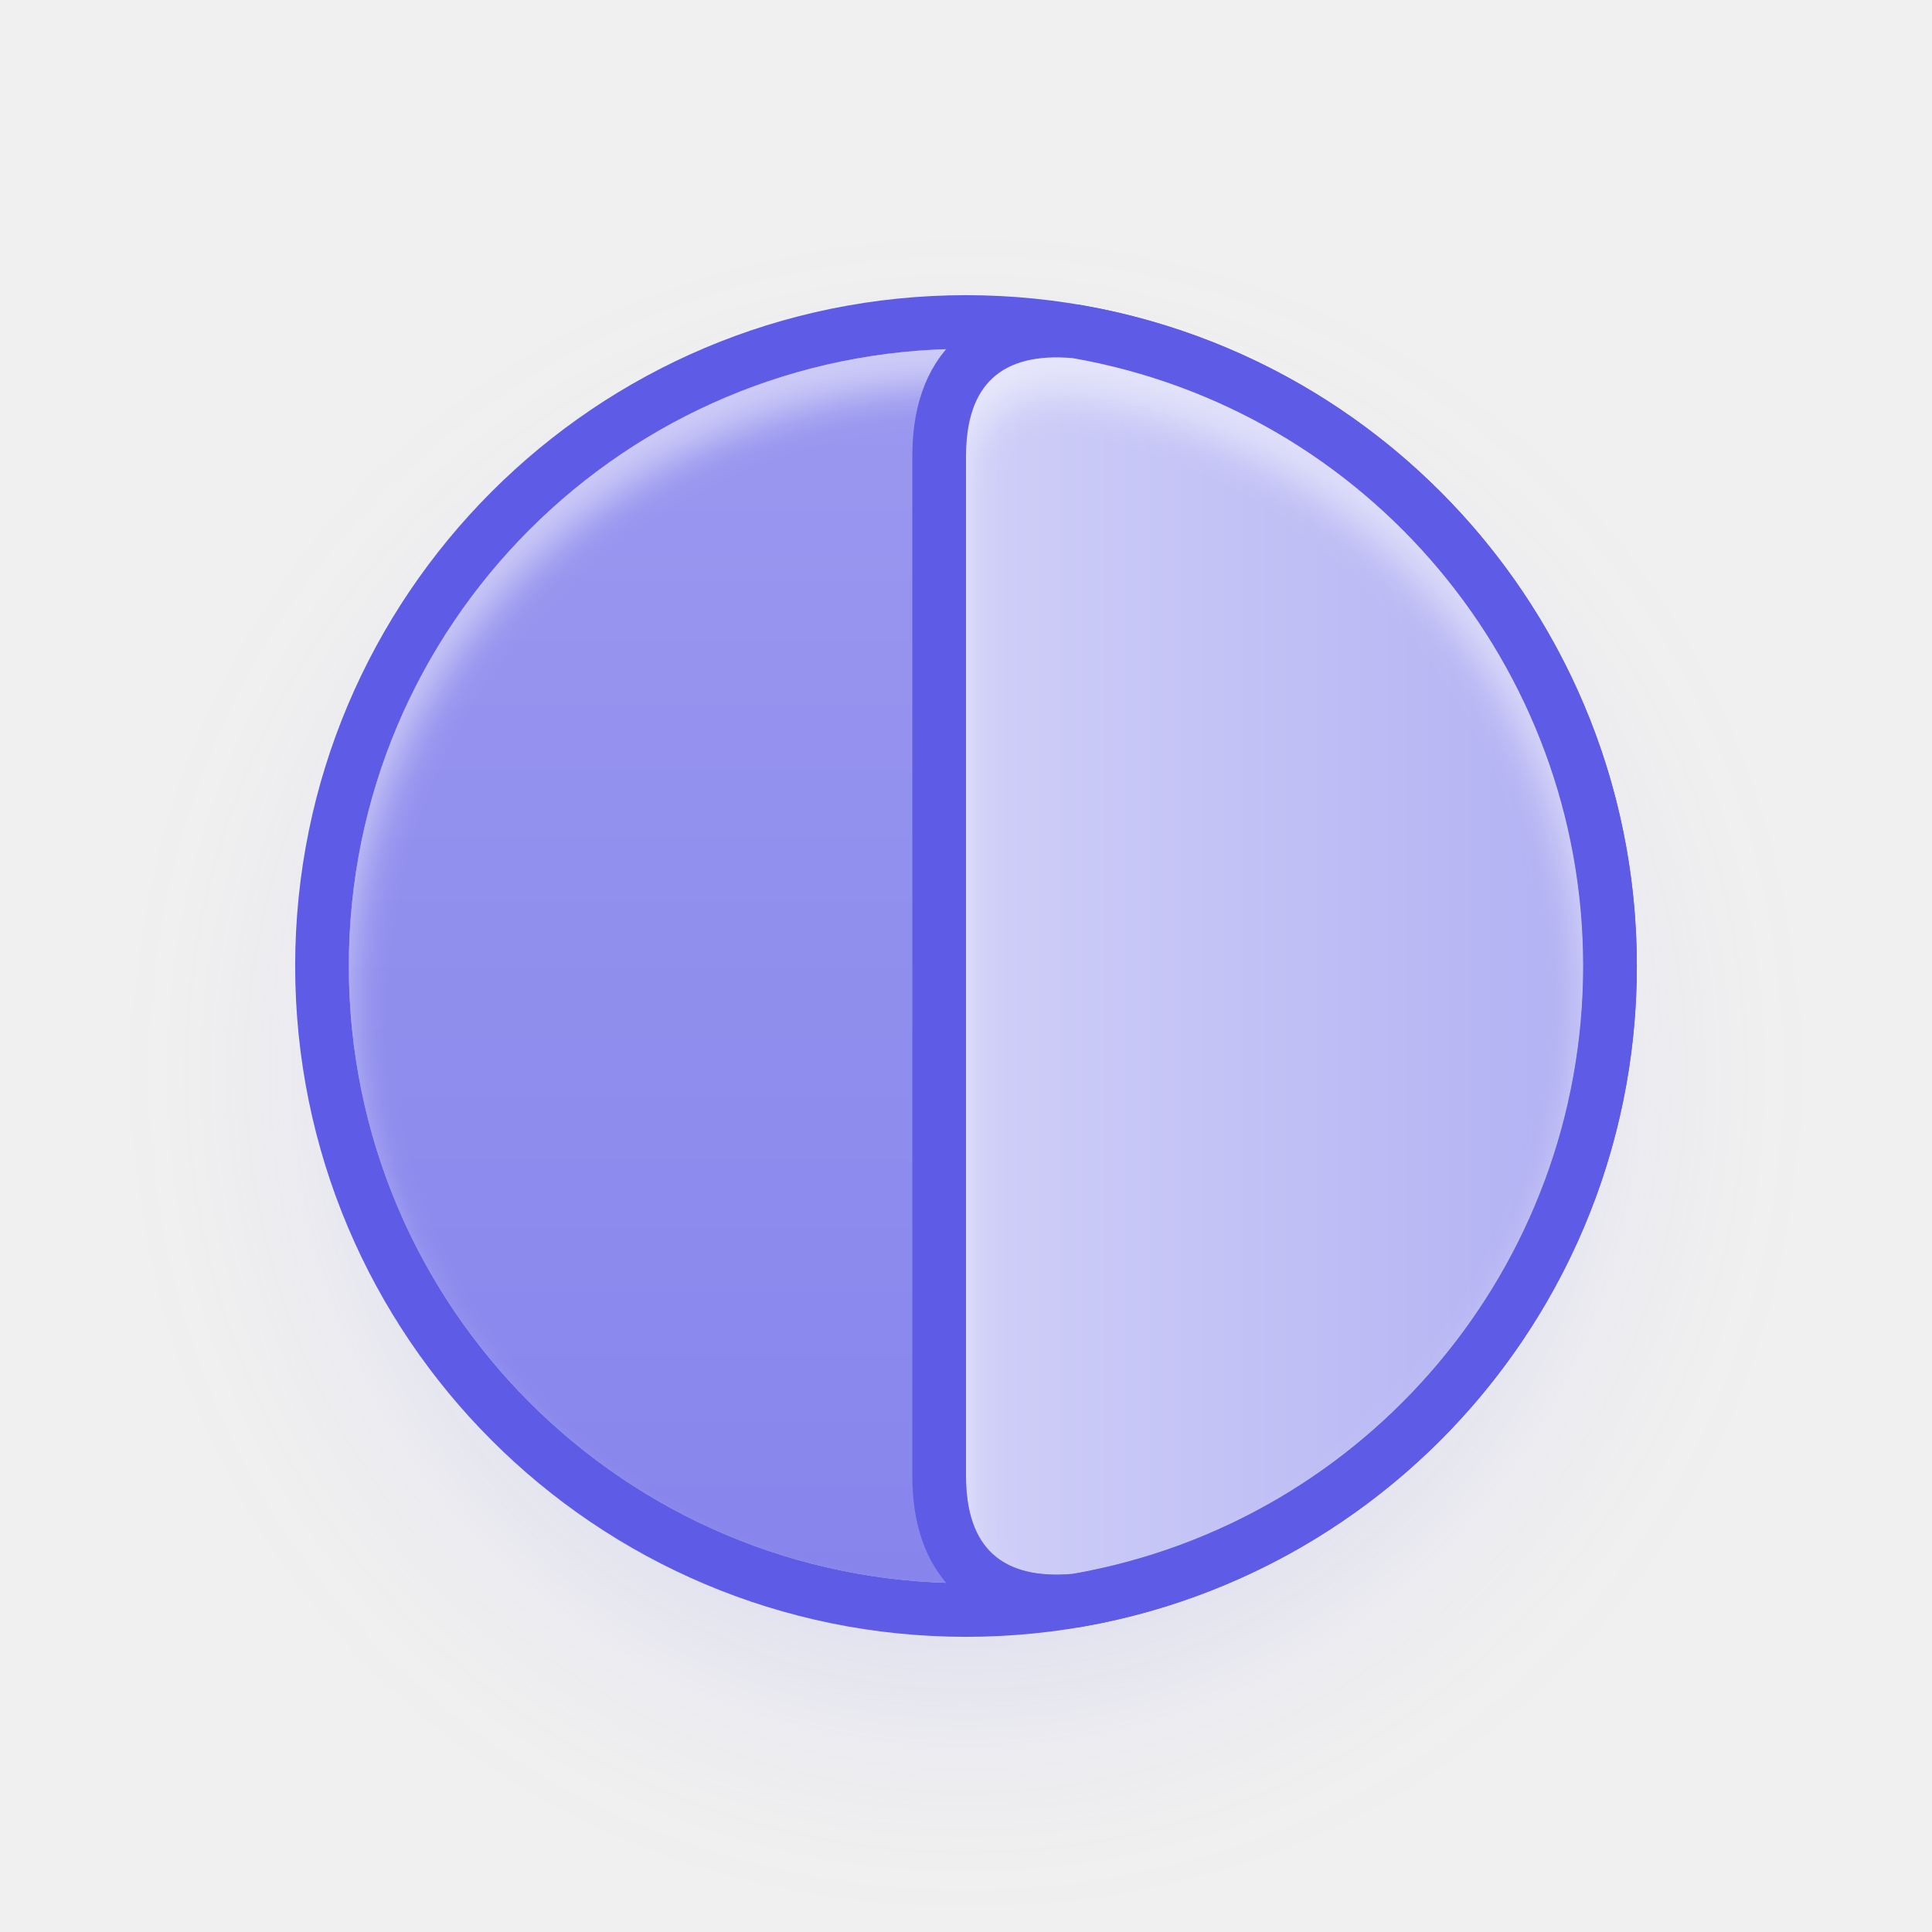
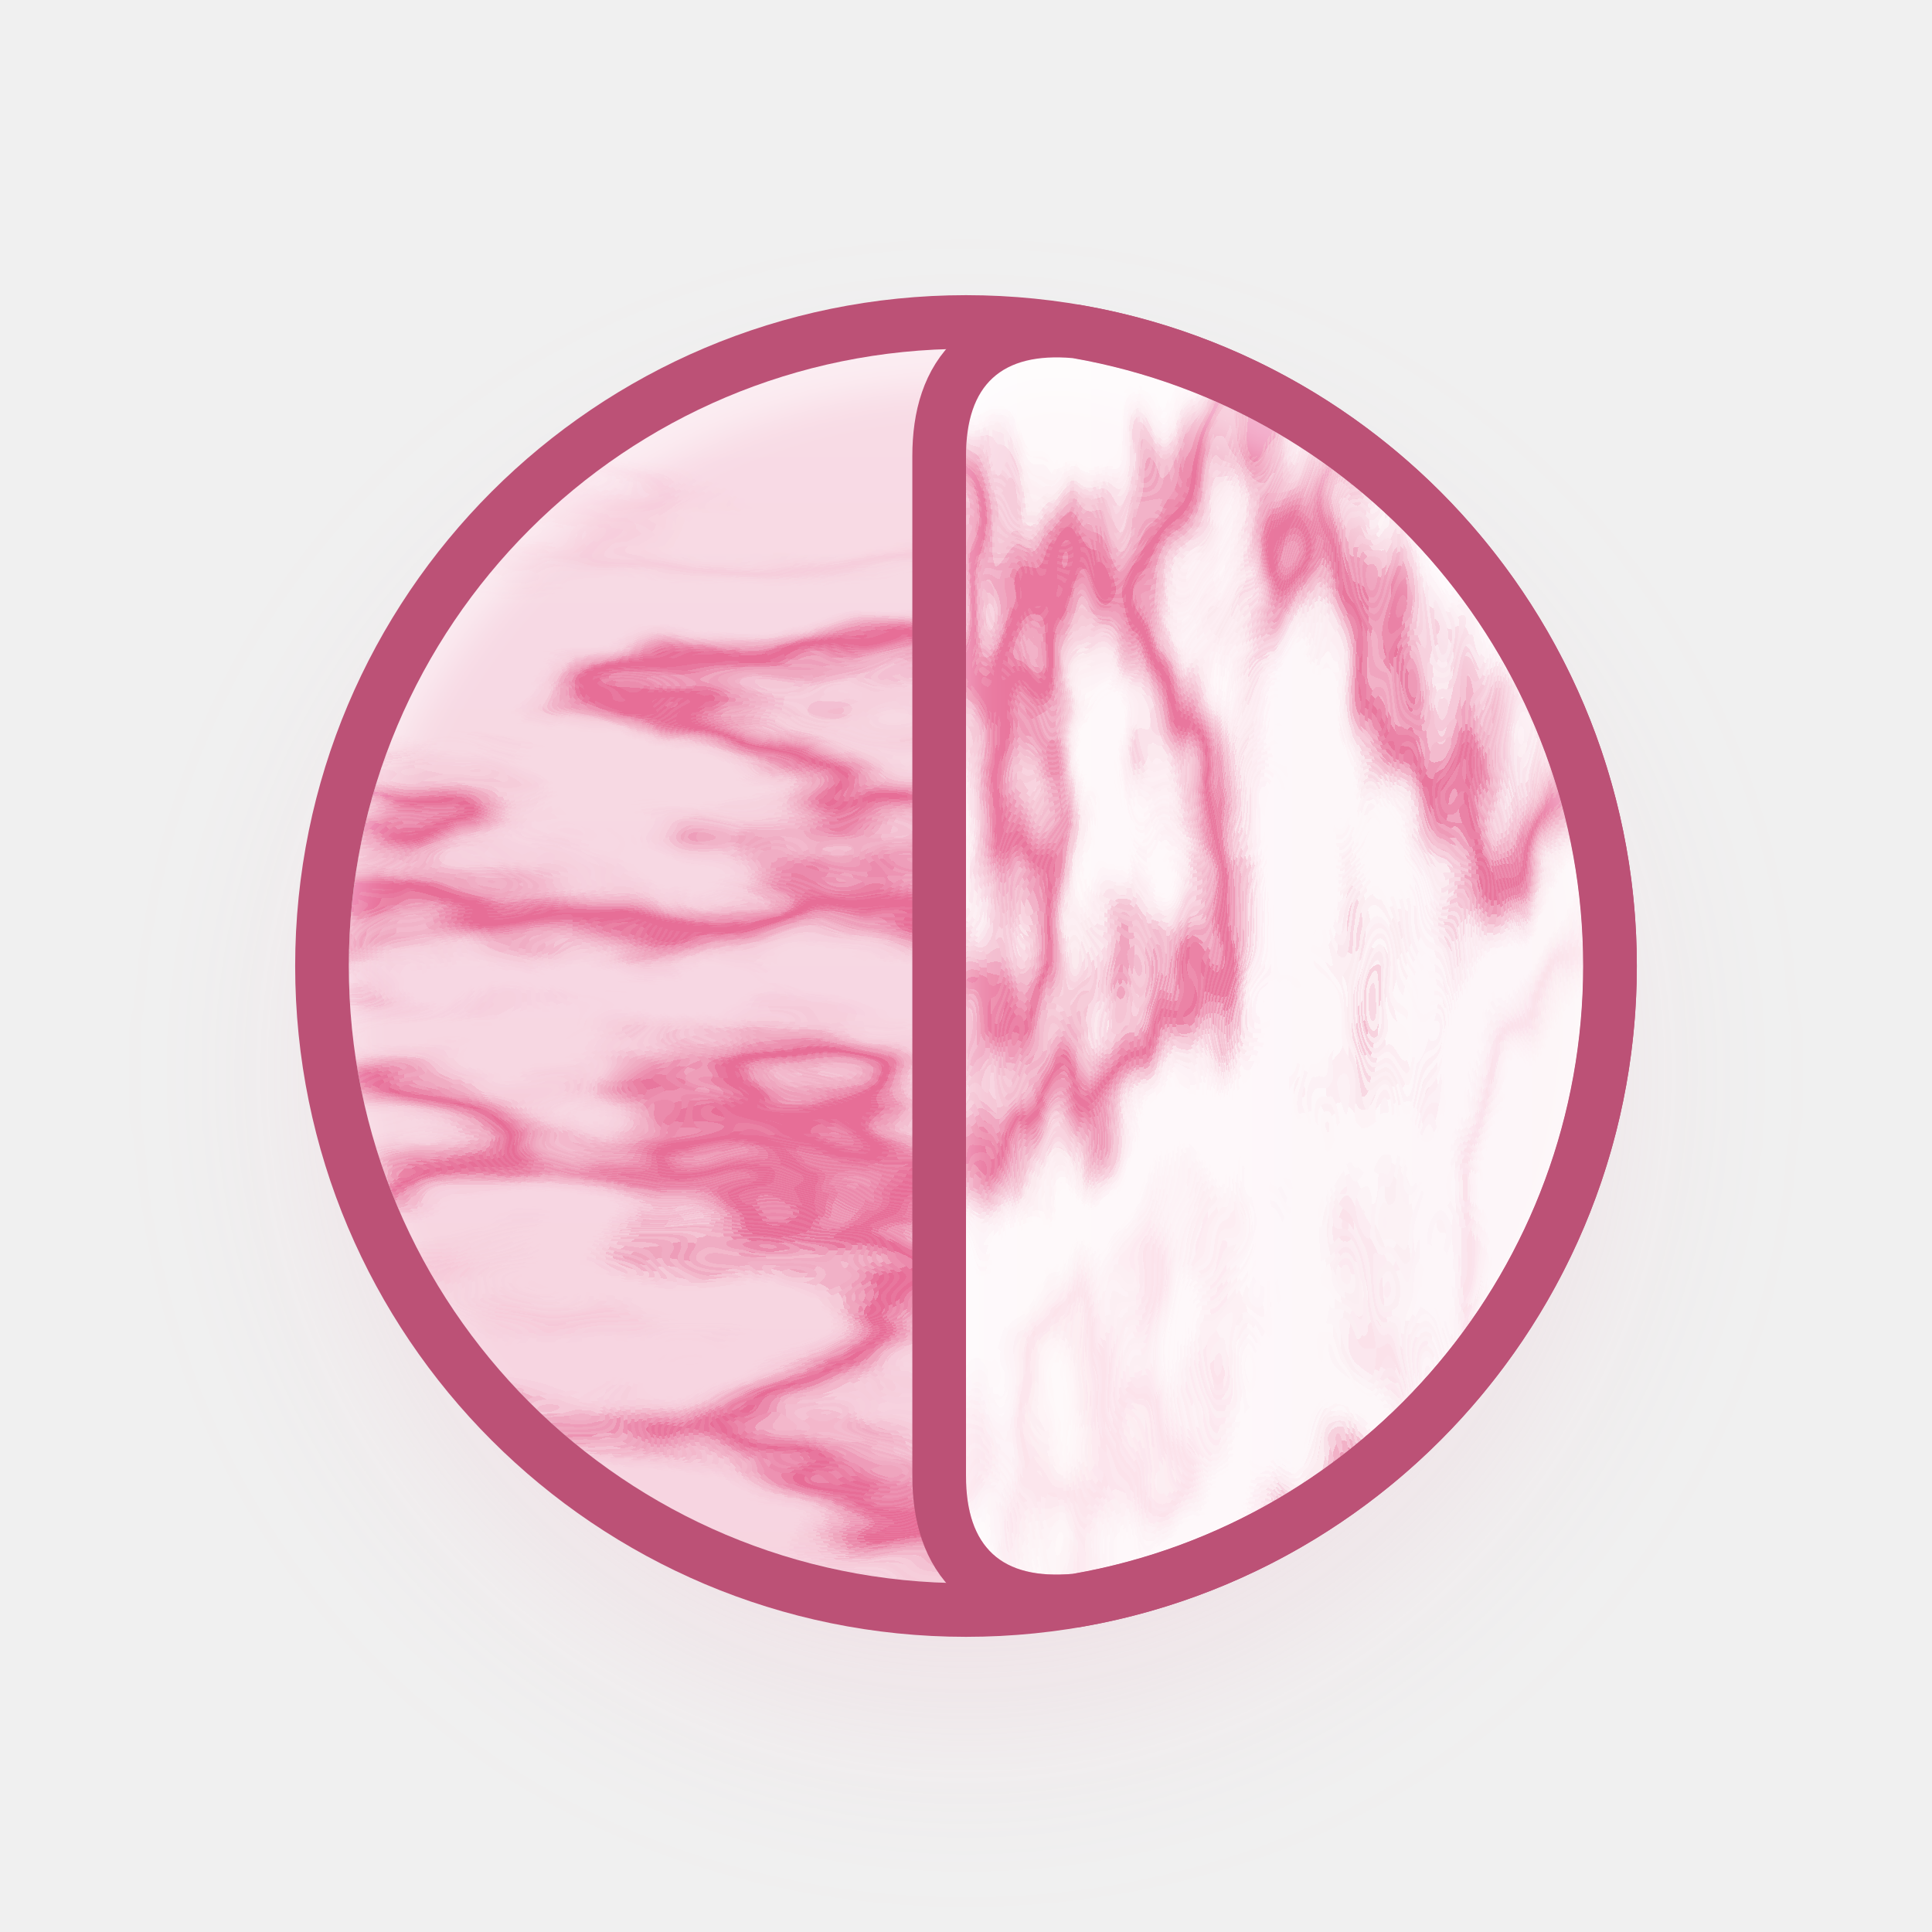
<svg xmlns="http://www.w3.org/2000/svg" viewBox="-2.5 -5.5 36 36" width="64" height="64" fill="none">
  <defs>
+     <filter id="tn-theme-marble-b" x="0" y="0" width="1" height="1" color-interpolation-filters="sRGB">
+       <feTurbulence type="fractalNoise" baseFrequency="0.05 0.12" numOctaves="5" seed="5" result="n" />
+       <feColorMatrix in="n" type="matrix" values="0 0 0 0 0  0 0 0 0 0  0 0 0 0 0  1 0 0 0 0" result="r" />
+       <feComponentTransfer in="r" result="v">
+         <feFuncA type="table" tableValues="0 0 0 0 0 0 0 0 0 0 0 0 0 0 0 0 0 0 .1 .45 1 .45 .1 0 0 0 0 0 0 0 0 0 0 0 0 0 0 0 0 0 0" />
+       </feComponentTransfer>
+       <feFlood flood-color="#FFFFFF" flood-opacity=".6" result="w" />
+       <feComposite in="w" in2="SourceGraphic" operator="atop" result="base" />
+       <feFlood flood-color="#E0457A" flood-opacity=".75" result="p" />
+       <feComposite in="p" in2="v" operator="in" result="veins" />
+       <feComposite in="veins" in2="base" operator="atop" result="m1" />
+       <feComponentTransfer in="r" result="v2">
+         <feFuncA type="table" tableValues="0 0 0 0 0 0 0 0 0 0 0 0 .15 .5 .15 0 0 0 0 0 0 0 0 0 0 0 0 0 .1 .4 .1 0 0 0 0 0 0 0 0 0 0" />
+       </feComponentTransfer>
+       <feFlood flood-color="#F07FA3" flood-opacity=".35" result="p2" />
+       <feComposite in="p2" in2="v2" operator="in" result="veins2" />
+       <feComposite in="veins2" in2="m1" operator="atop" />
+     </filter>
+     <filter id="tn-theme-marble-f" x="0" y="0" width="1" height="1" color-interpolation-filters="sRGB">
+       <feTurbulence type="fractalNoise" baseFrequency="0.05 0.12" numOctaves="5" seed="45" result="n" />
+       <feColorMatrix in="n" type="matrix" values="0 0 0 0 0  0 0 0 0 0  0 0 0 0 0  1 0 0 0 0" result="r" />
+       <feComponentTransfer in="r" result="v">
+         <feFuncA type="table" tableValues="0 0 0 0 0 0 0 0 0 0 0 0 0 0 0 0 0 0 .1 .45 1 .45 .1 0 0 0 0 0 0 0 0 0 0 0 0 0 0 0 0 0 0" />
+       </feComponentTransfer>
+       <feFlood flood-color="#FFFFFF" flood-opacity=".86" result="w" />
+       <feComposite in="w" in2="SourceGraphic" operator="atop" result="base" />
+       <feFlood flood-color="#E0457A" flood-opacity=".75" result="p" />
+       <feComposite in="p" in2="v" operator="in" result="veins" />
+       <feComposite in="veins" in2="base" operator="atop" result="m1" />
+       <feComponentTransfer in="r" result="v2">
+         <feFuncA type="table" tableValues="0 0 0 0 0 0 0 0 0 0 0 0 .15 .5 .15 0 0 0 0 0 0 0 0 0 0 0 0 0 .1 .4 .1 0 0 0 0 0 0 0 0 0 0" />
+       </feComponentTransfer>
+       <feFlood flood-color="#F07FA3" flood-opacity=".35" result="p2" />
+       <feComposite in="p2" in2="v2" operator="in" result="veins2" />
+       <feComposite in="veins2" in2="m1" operator="atop" />
+     </filter>
    <linearGradient id="tn-theme-loS-i54" x1="0" y1="0" x2="0" y2="1">
-       <stop offset="0" stop-color="#9A98EF" />
-       <stop offset="1" stop-color="#8785EC" />
+       <stop offset="0" stop-color="#EDA5BE" />
+       <stop offset="1" stop-color="#EA94B2" />
    </linearGradient>
    <linearGradient id="tn-theme-upS-i54" x1="0" y1="0" x2="0" y2="1">
-       <stop offset="0" stop-color="#CFCFF8" />
-       <stop offset="1" stop-color="#B2B1F3" />
+       <stop offset="0" stop-color="#F7D5E0" />
+       <stop offset="1" stop-color="#F2BACE" />
    </linearGradient>
    <filter id="tn-theme-sh-i54" x="-40%" y="-40%" width="180%" height="190%" color-interpolation-filters="sRGB">
      <feGaussianBlur in="SourceAlpha" stdDeviation="2" />
      <feOffset dy="2" result="o" />
-       <feColorMatrix in="o" type="matrix" values="0 0 0 0 0.569 0 0 0 0 0.569 0 0 0 0 0.933 0 0 0 0.21 0" />
+       <feColorMatrix in="o" type="matrix" values="0 0 0 0 0.925 0 0 0 0 0.62 0 0 0 0 0.725 0 0 0 0.21 0" />
      <feMerge>
        <feMergeNode />
        <feMergeNode in="SourceGraphic" />
      </feMerge>
    </filter>
    <filter id="tn-theme-hi-i54" x="-10%" y="-10%" width="120%" height="130%" color-interpolation-filters="sRGB">
      <feColorMatrix in="SourceAlpha" type="matrix" values="0 0 0 0 0 0 0 0 0 0 0 0 0 0 0 0 0 0 127 0" result="a" />
      <feOffset in="a" dy="0.7" />
      <feGaussianBlur stdDeviation="0.35" />
      <feComposite in2="a" operator="arithmetic" k2="-1" k3="1" />
      <feColorMatrix type="matrix" values="0 0 0 0 1 0 0 0 0 1 0 0 0 0 1 0 0 0 0.5 0" />
      <feBlend in2="SourceGraphic" mode="overlay" />
    </filter>
    <mask id="tn-theme-ol-i54-0" maskUnits="userSpaceOnUse" x="-40" y="-40" width="111" height="109">
      <rect x="-40" y="-40" width="111" height="109" fill="#fff" />
      <path fill="#000" fill-rule="nonzero" d="M4 12.5A11.5 11.5 0 1 0 27 12.5A11.5 11.5 0 1 0 4 12.5Z" />
    </mask>
    <mask id="tn-theme-ol-i54-1" maskUnits="userSpaceOnUse" x="-40" y="-40" width="111" height="109">
      <rect x="-40" y="-40" width="111" height="109" fill="#fff" />
      <path fill="#000" fill-rule="nonzero" d="M6 12.5Q4 12.5 4.173 14.49A11.5 11.5 0 0 0 15.5 24L15.5 24A11.5 11.5 0 0 0 26.827 14.49Q27 12.5 25 12.5Z" />
    </mask>
  </defs>
  <g filter="url(#tn-theme-sh-i54)">
    <g filter="url(#tn-theme-hi-i54)">
-       <path d="M4 12.5A11.5 11.5 0 1 0 27 12.5A11.5 11.5 0 1 0 4 12.5Z" fill="url(#tn-theme-loS-i54)" />
+       <path d="M4 12.5A11.5 11.5 0 1 0 27 12.5A11.5 11.5 0 1 0 4 12.5Z" fill="url(#tn-theme-loS-i54)" filter="url(#tn-theme-marble-b)" />
    </g>
  </g>
-   <path d="M4 12.5A11.5 11.5 0 1 0 27 12.5A11.5 11.5 0 1 0 4 12.5Z" mask="url(#tn-theme-ol-i54-0)" stroke="#5E5CE6" fill="none" stroke-width="2" />
+   <path d="M4 12.5A11.5 11.5 0 1 0 27 12.5A11.5 11.5 0 1 0 4 12.5Z" mask="url(#tn-theme-ol-i54-0)" stroke="#BC5176" fill="none" stroke-width="2" />
  <g filter="url(#tn-theme-hi-i54)">
    <g transform="rotate(-90 15.5 12.5)">
-       <path d="M6 12.5Q4 12.5 4.173 14.49A11.5 11.5 0 0 0 15.5 24L15.5 24A11.5 11.5 0 0 0 26.827 14.49Q27 12.5 25 12.5Z" fill="url(#tn-theme-upS-i54)" />
+       <path d="M6 12.5Q4 12.5 4.173 14.49A11.5 11.5 0 0 0 15.5 24L15.5 24A11.5 11.5 0 0 0 26.827 14.49Q27 12.5 25 12.5Z" fill="url(#tn-theme-upS-i54)" filter="url(#tn-theme-marble-f)" />
    </g>
  </g>
  <g transform="rotate(-90 15.5 12.5)">
-     <path d="M6 12.5Q4 12.5 4.173 14.49A11.5 11.5 0 0 0 15.5 24L15.5 24A11.5 11.5 0 0 0 26.827 14.49Q27 12.5 25 12.5Z" mask="url(#tn-theme-ol-i54-1)" stroke="#5E5CE6" fill="none" stroke-width="2" />
+     <path d="M6 12.5Q4 12.5 4.173 14.49A11.5 11.5 0 0 0 15.5 24L15.5 24A11.5 11.5 0 0 0 26.827 14.49Q27 12.5 25 12.5Z" mask="url(#tn-theme-ol-i54-1)" stroke="#BC5176" fill="none" stroke-width="2" />
  </g>
</svg>
